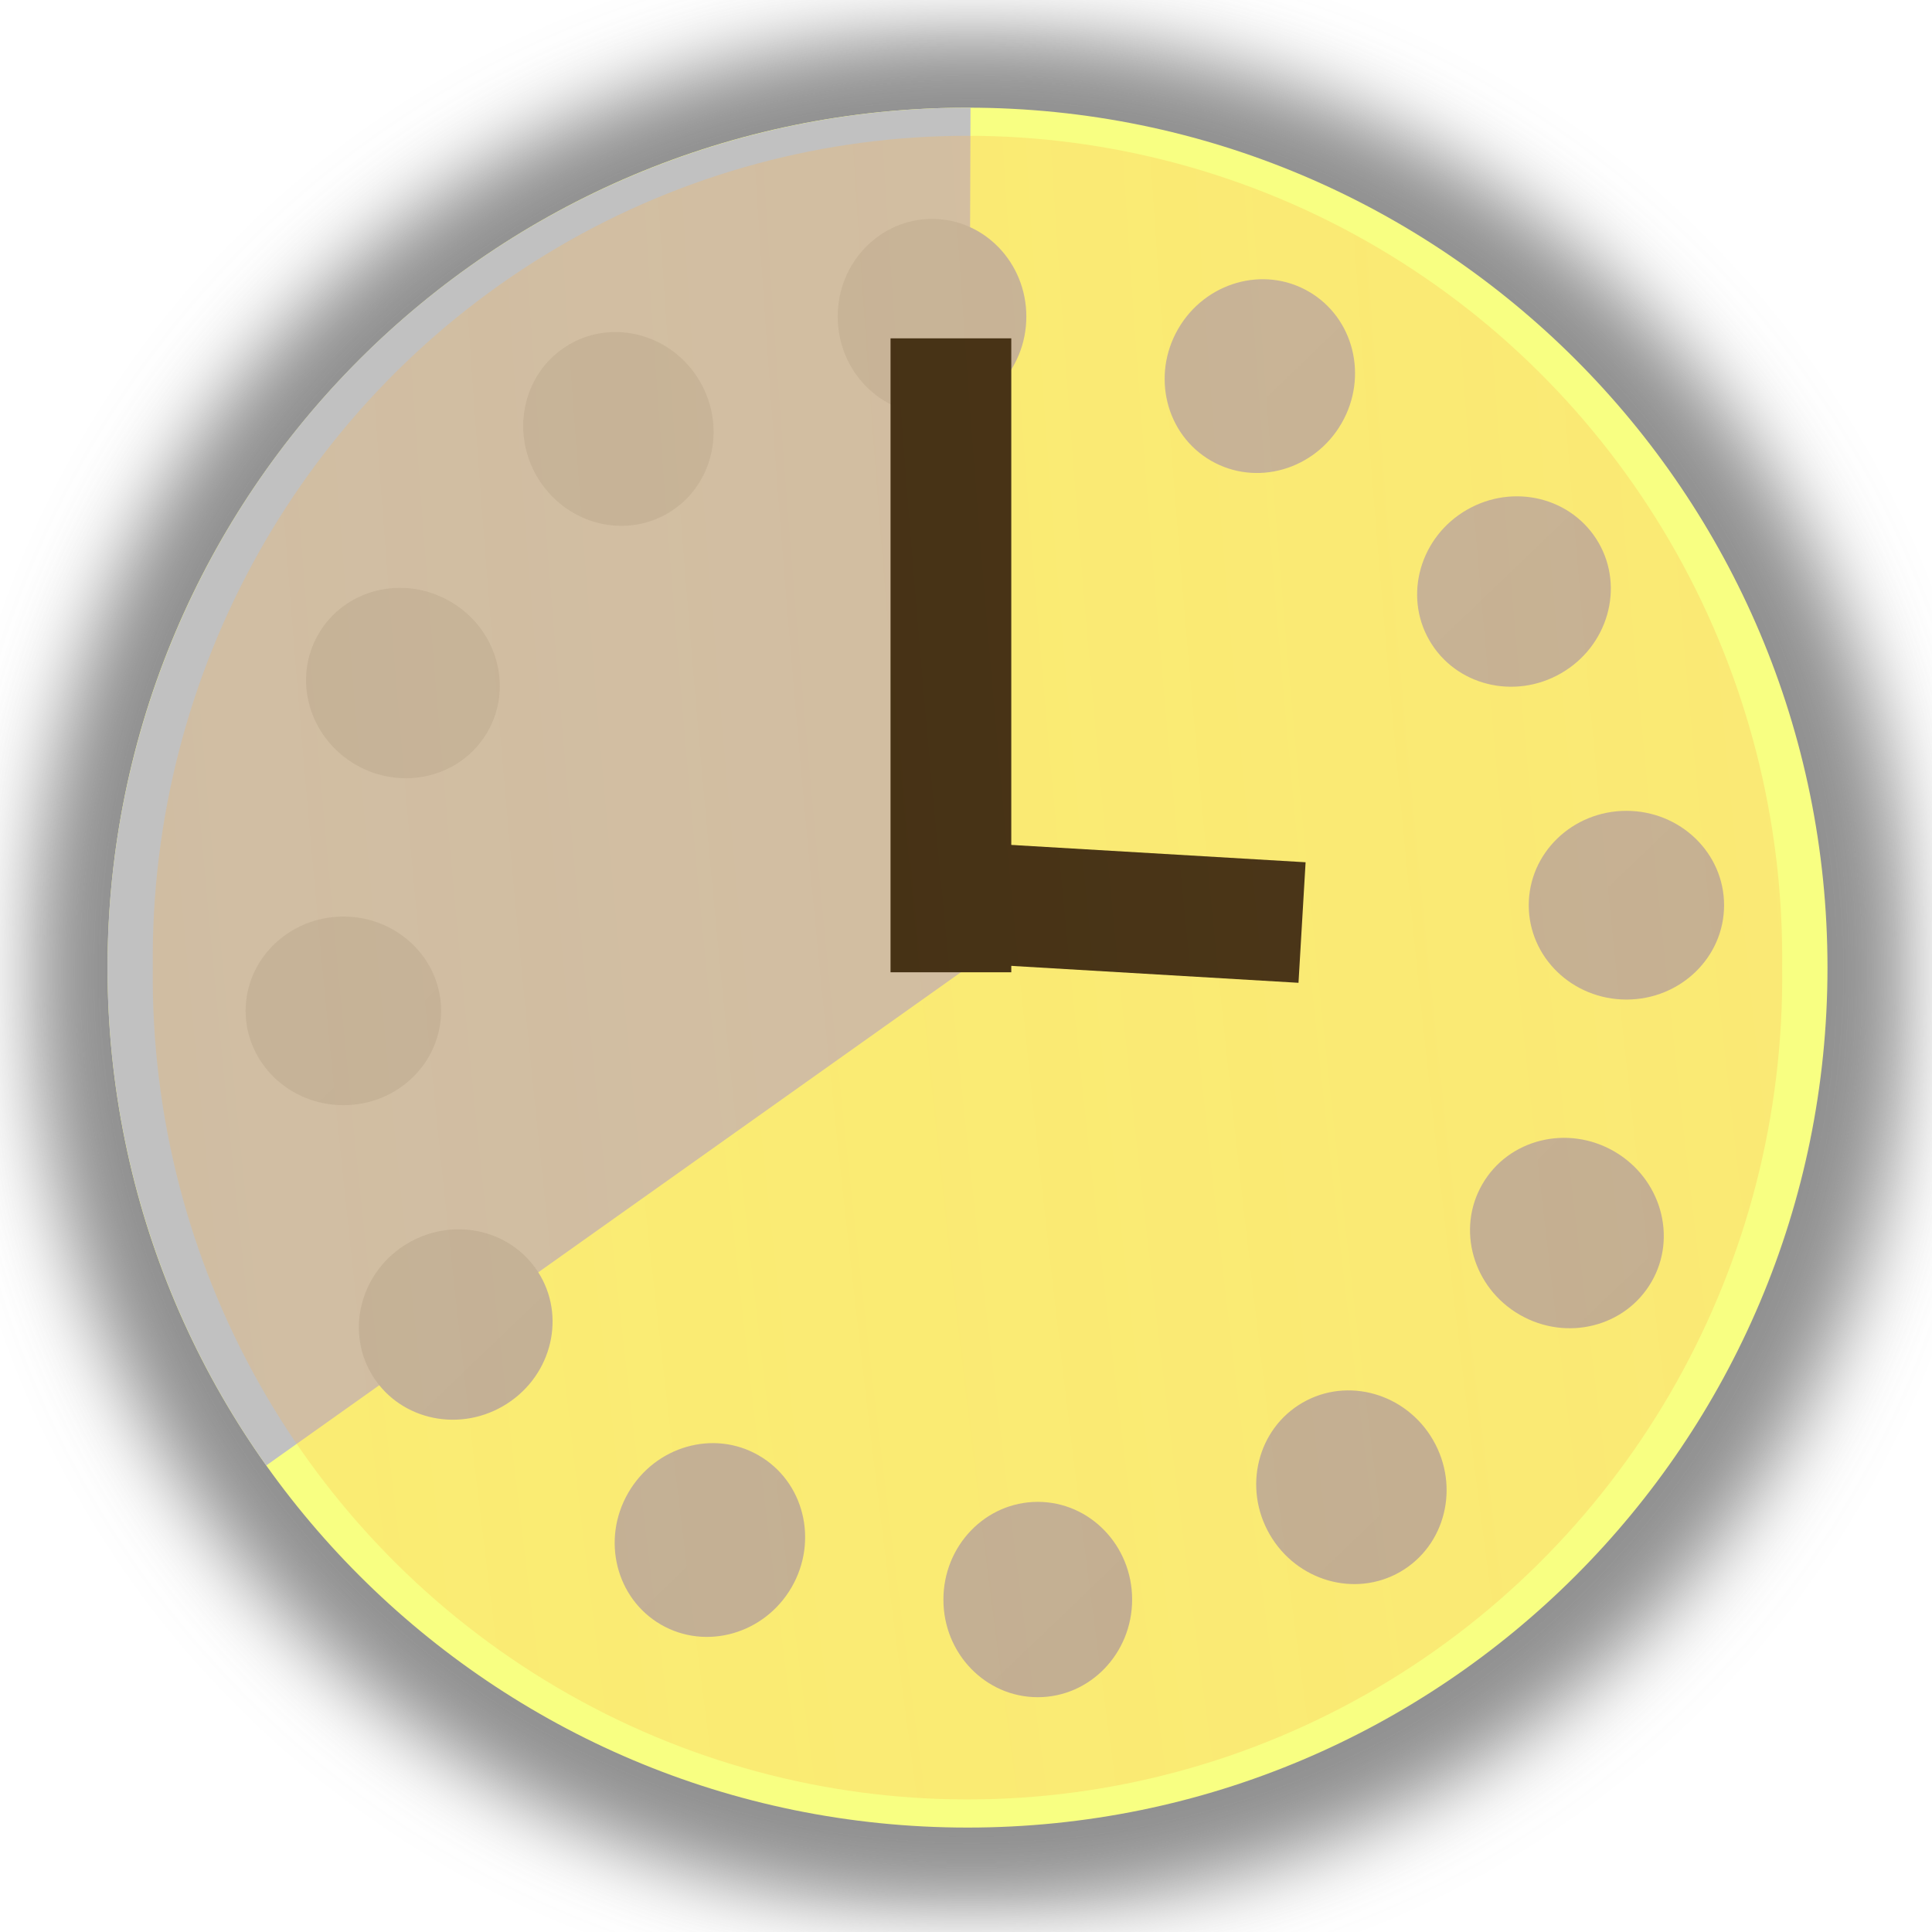
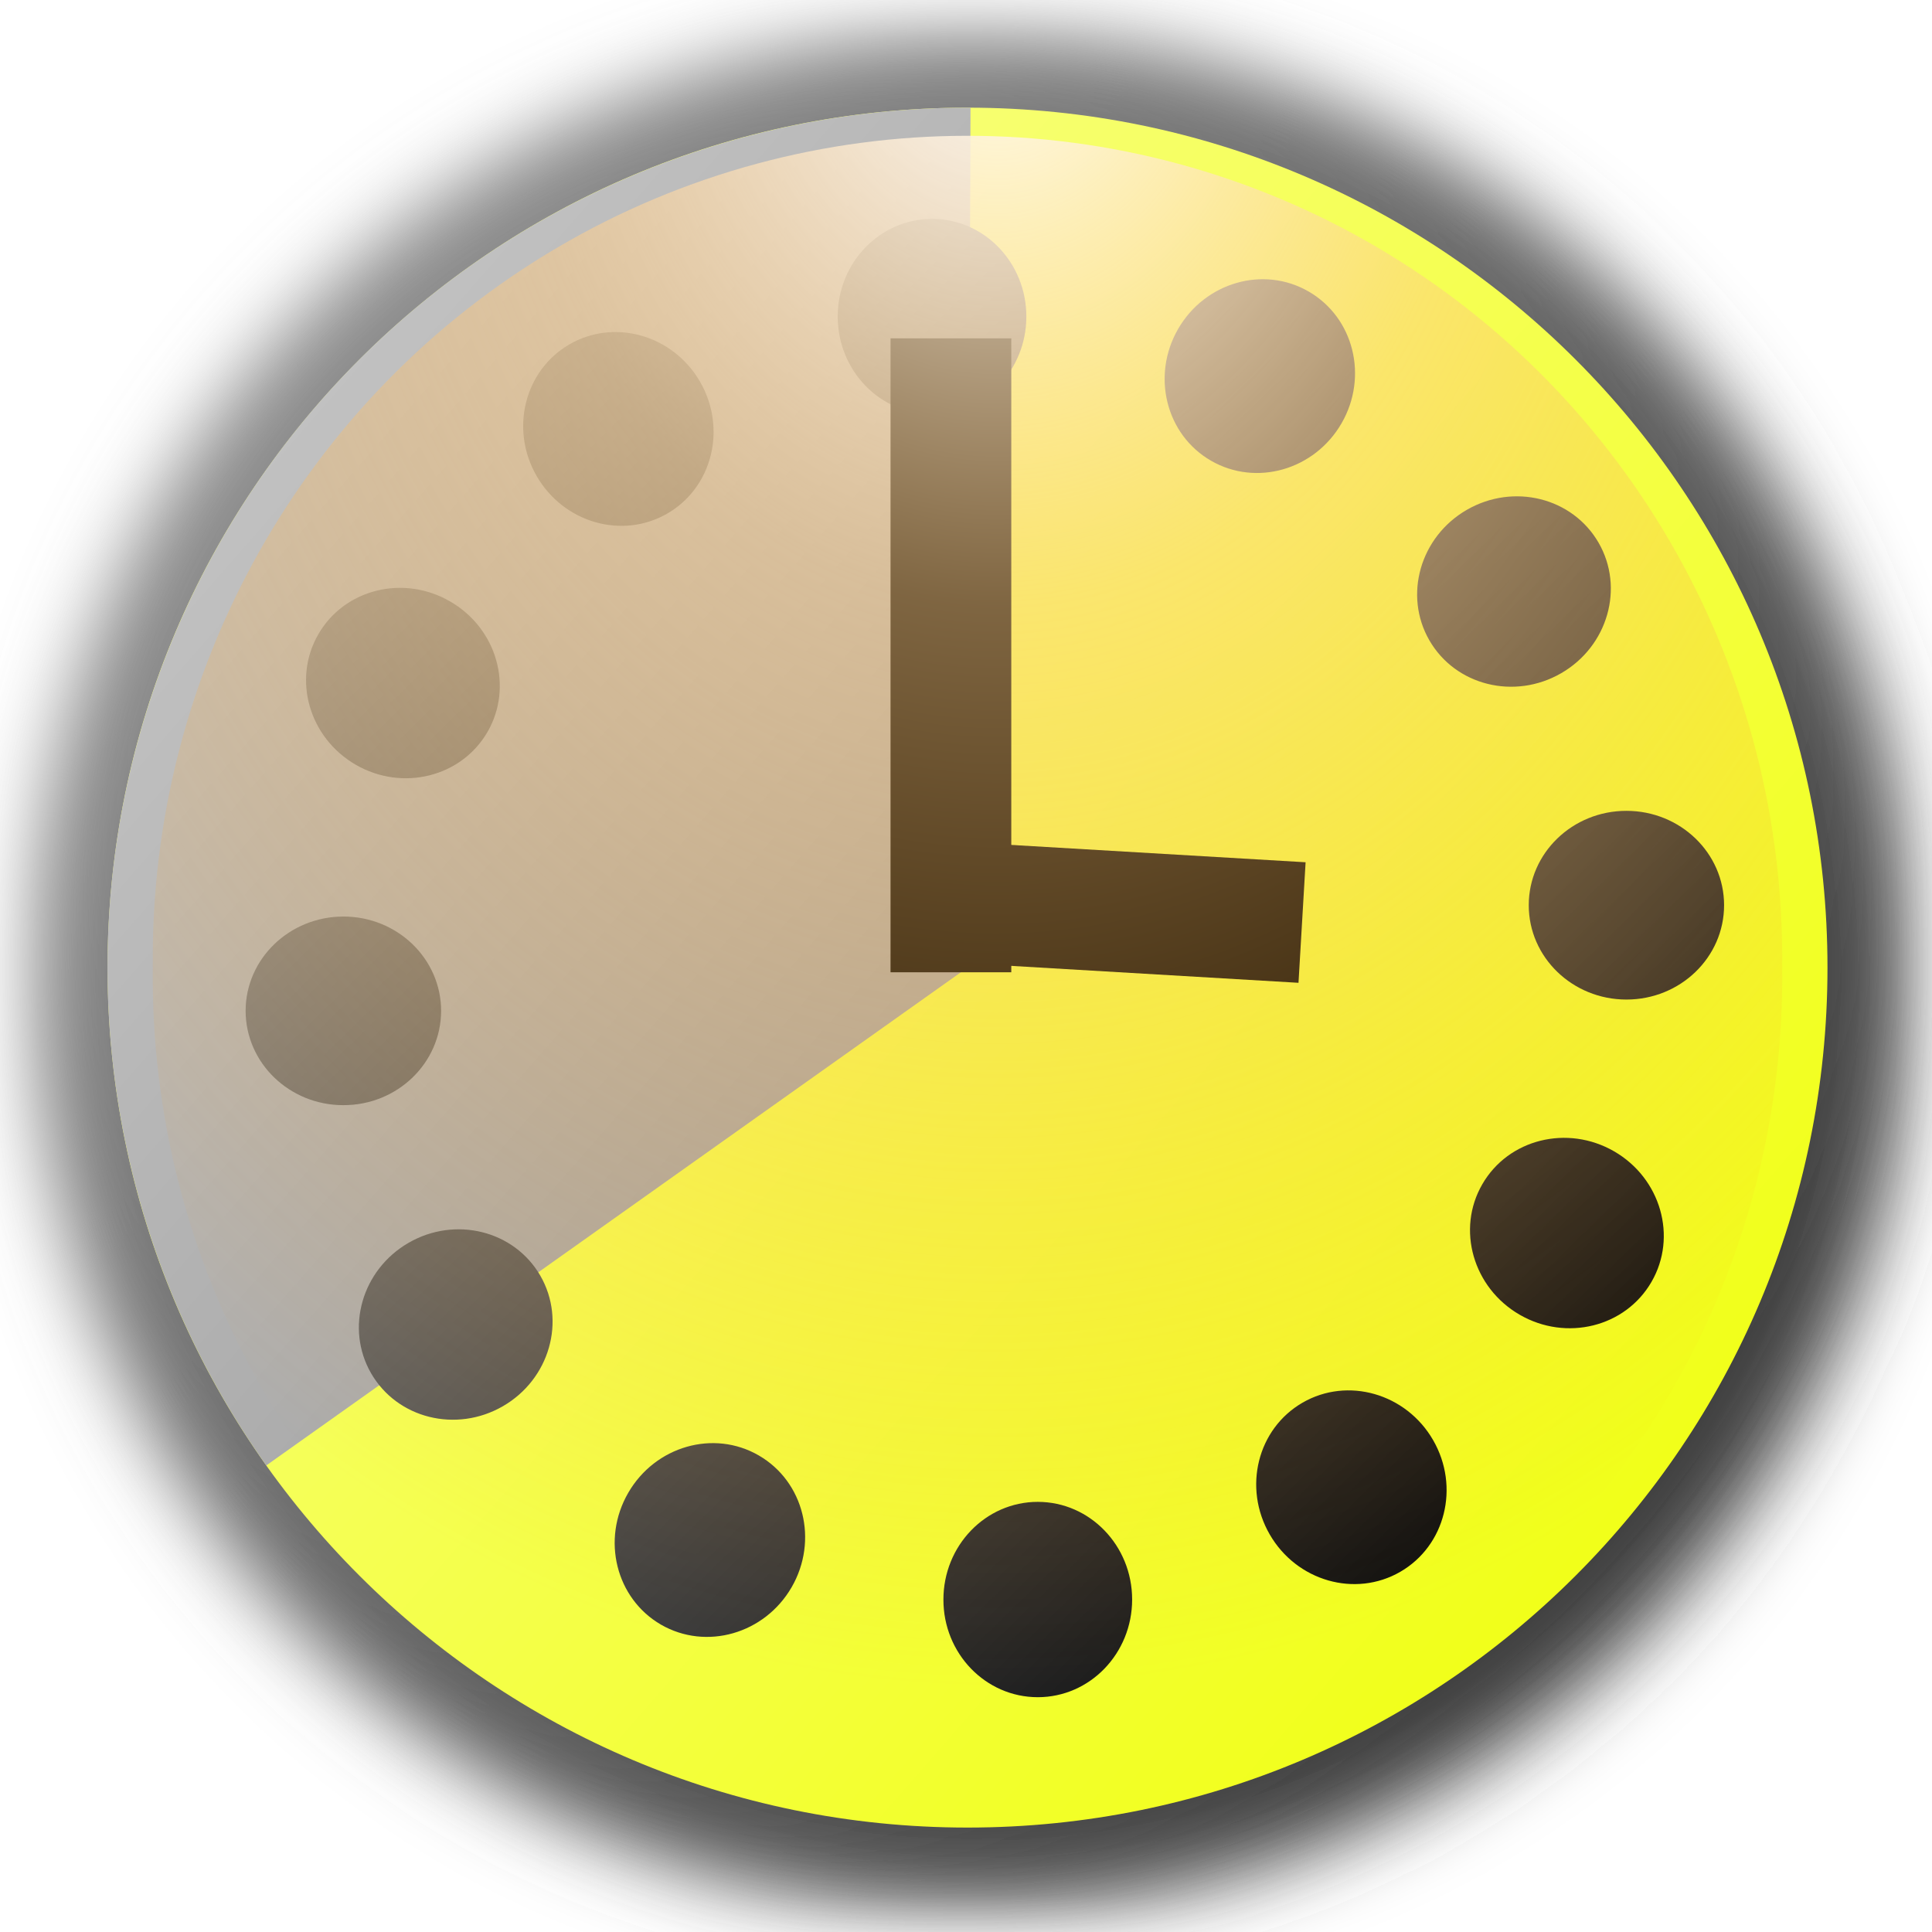
<svg xmlns="http://www.w3.org/2000/svg" xmlns:xlink="http://www.w3.org/1999/xlink" width="16px" height="16px" id="svg2987" version="1.1">
  <defs id="defs2989">
    <linearGradient id="linearGradient4465">
      <stop id="stop4467" offset="0" style="stop-color:#c1c1c1;stop-opacity:1;" />
      <stop id="stop4469" offset="1" style="stop-color:#8c8c8c;stop-opacity:1;" />
    </linearGradient>
    <linearGradient id="linearGradient4424">
      <stop style="stop-color:#000000;stop-opacity:1;" offset="0" id="stop4426" />
      <stop style="stop-color:#b3b3b3;stop-opacity:1;" offset="1" id="stop4428" />
    </linearGradient>
    <linearGradient id="linearGradient4357">
      <stop id="stop4359" offset="0" style="stop-color:#ffffff;stop-opacity:1;" />
      <stop style="stop-color:#ffcc84;stop-opacity:0.498;" offset="0.364" id="stop4473" />
      <stop id="stop4361" offset="1" style="stop-color:#ff9a0a;stop-opacity:0;" />
    </linearGradient>
    <linearGradient id="linearGradient4347">
      <stop id="stop4349" offset="0" style="stop-color:#909090;stop-opacity:1;" />
      <stop id="stop4351" offset="1" style="stop-color:#3c3c3c;stop-opacity:1;" />
    </linearGradient>
    <linearGradient id="linearGradient3767">
      <stop style="stop-color:#f8ff82;stop-opacity:1;" offset="0" id="stop3769" />
      <stop style="stop-color:#f1ff19;stop-opacity:1;" offset="1" id="stop3771" />
    </linearGradient>
-     <linearGradient xlink:href="#linearGradient4347" id="linearGradient3779" x1="2.225" y1="2.83" x2="14.039" y2="13.172" gradientUnits="userSpacPUMPUse" />
+     <linearGradient xlink:href="#linearGradient4347" id="linearGradient3779" x1="2.225" y1="2.83" x2="14.039" y2="13.172" gradientUnits="userSpaceOnUse" />
    <filter id="filter4339">
      <feGaussianBlur stdDeviation="0.324" id="feGaussianBlur4341" />
    </filter>
-     <linearGradient xlink:href="#linearGradient3767" id="linearGradient4345" gradientUnits="userSpacPUMPUse" x1="2.225" y1="2.83" x2="14.039" y2="13.172" />
-     <linearGradient xlink:href="#linearGradient4424" id="linearGradient4430" x1="10.74" y1="16.149" x2="6.306" y2="-1.28" gradientUnits="userSpacPUMPUse" />
-     <radialGradient xlink:href="#linearGradient4357" id="radialGradient4440" gradientUnits="userSpacPUMPUse" gradientTransform="matrix(1.571298,0.01074232,-0.01353758,1.980168,-4.565548,-0.6835587)" cx="8.198" cy="-0.08" fx="8.198" fy="-0.08" r="7.778" />
-     <linearGradient xlink:href="#linearGradient4465" id="linearGradient4471" gradientUnits="userSpacPUMPUse" x1="2.225" y1="2.83" x2="14.039" y2="13.172" />
+     <linearGradient xlink:href="#linearGradient3767" id="linearGradient4345" gradientUnits="userSpaceOnUse" x1="2.225" y1="2.83" x2="14.039" y2="13.172" />
+     <linearGradient xlink:href="#linearGradient4424" id="linearGradient4430" x1="10.74" y1="16.149" x2="6.306" y2="-1.28" gradientUnits="userSpaceOnUse" />
+     <radialGradient xlink:href="#linearGradient4357" id="radialGradient4440" gradientUnits="userSpaceOnUse" gradientTransform="matrix(1.571298,0.01074232,-0.01353758,1.980168,-4.565548,-0.6835587)" cx="8.198" cy="-0.08" fx="8.198" fy="-0.08" r="7.778" />
+     <linearGradient xlink:href="#linearGradient4465" id="linearGradient4471" gradientUnits="userSpaceOnUse" x1="2.225" y1="2.83" x2="14.039" y2="13.172" />
  </defs>
  <g id="layer4" style="display:inline">
    <path style="fill:url(#linearGradient3779);fill-opacity:1;stroke:none;display:inline;filter:url(#filter4339)" id="path2997" d="m 15.822,8.133 a 7.778,7.778 0 1 1 -15.556,0 7.778,7.778 0 1 1 15.556,0 z" transform="translate(0,-0.08838835)" />
  </g>
  <g id="layer1" style="display:inline">
    <path transform="matrix(0.9156293,0,0,0.9156293,0.6473722,0.5665854)" d="m 15.822,8.133 a 7.778,7.778 0 1 1 -15.556,0 7.778,7.778 0 1 1 15.556,0 z" id="path4343" style="fill:url(#linearGradient4345);fill-opacity:1;stroke:none" />
  </g>
  <g id="layer5" style="display:inline">
    <path style="fill:url(#linearGradient4471);fill-opacity:1;stroke:none;display:inline" id="path4462" d="M 1.701,12.636 A 7.778,7.778 0 0 1 8.071,0.355 L 8.043,8.133 z" transform="matrix(0.9156293,0,0,0.9156293,0.6473722,0.5665854)" />
  </g>
  <g id="layer2" style="display:inline">
    <path id="use4309" transform="matrix(0.773237,-0.4464286,0.4464286,0.773237,-1.97159,5.552933)" style="fill:url(#linearGradient4430);fill-opacity:1;stroke:none" d="M 8.875,2.031 C 8.875,2.532 8.483,2.938 8,2.938 7.517,2.938 7.125,2.532 7.125,2.031 7.125,1.531 7.517,1.125 8,1.125 c 0.483,0 0.875,0.406 0.875,0.906 z M 5.848,2.636 C 6.099,3.069 5.962,3.617 5.544,3.858 5.125,4.1 4.583,3.944 4.333,3.511 4.083,3.077 4.219,2.53 4.638,2.289 5.056,2.047 5.598,2.202 5.848,2.636 z M 3.53,4.673 C 3.963,4.923 4.119,5.465 3.877,5.884 3.635,6.302 3.088,6.439 2.655,6.188 2.221,5.938 2.066,5.396 2.307,4.977 2.549,4.559 3.096,4.423 3.53,4.673 z m -0.99,2.923 c 0.501,0 0.906,0.392 0.906,0.875 0,0.483 -0.406,0.875 -0.906,0.875 -0.501,0 -0.906,-0.392 -0.906,-0.875 0,-0.483 0.406,-0.875 0.906,-0.875 z M 3.145,10.623 c 0.433,-0.25 0.981,-0.114 1.222,0.305 0.242,0.419 0.086,0.961 -0.347,1.211 C 3.586,12.389 3.039,12.252 2.797,11.834 2.556,11.415 2.711,10.873 3.145,10.623 z m 2.037,2.319 c 0.25,-0.433 0.792,-0.589 1.211,-0.347 0.419,0.242 0.555,0.789 0.305,1.222 -0.25,0.433 -0.792,0.589 -1.211,0.347 C 5.068,13.922 4.931,13.375 5.182,12.942 z m 2.923,0.99 c 0,-0.501 0.392,-0.906 0.875,-0.906 0.483,0 0.875,0.406 0.875,0.906 0,0.501 -0.392,0.906 -0.875,0.906 -0.483,0 -0.875,-0.406 -0.875,-0.906 z M 11.132,13.327 c -0.25,-0.433 -0.114,-0.981 0.305,-1.222 0.419,-0.242 0.961,-0.086 1.211,0.347 0.25,0.433 0.114,0.981 -0.305,1.222 -0.419,0.242 -0.961,0.086 -1.211,-0.347 z m 2.319,-2.037 c -0.433,-0.25 -0.589,-0.792 -0.347,-1.211 0.242,-0.419 0.789,-0.555 1.222,-0.305 0.433,0.25 0.589,0.792 0.347,1.211 -0.242,0.419 -0.789,0.555 -1.222,0.305 z M 14.44,8.366 c -0.501,0 -0.906,-0.392 -0.906,-0.875 0,-0.483 0.406,-0.875 0.906,-0.875 0.501,0 0.906,0.392 0.906,0.875 0,0.483 -0.406,0.875 -0.906,0.875 z M 13.835,5.34 C 13.402,5.59 12.855,5.454 12.613,5.035 12.371,4.617 12.527,4.074 12.96,3.824 c 0.433,-0.25 0.981,-0.114 1.222,0.305 0.242,0.419 0.086,0.961 -0.347,1.211 z M 11.798,3.021 C 11.548,3.454 11.006,3.61 10.588,3.368 10.169,3.127 10.033,2.579 10.283,2.146 10.533,1.712 11.075,1.557 11.494,1.799 11.912,2.04 12.049,2.587 11.798,3.021 z" />
    <path style="fill:none;stroke:#000000;stroke-width:1px;stroke-linecap:butt;stroke-linejoin:miter;stroke-opacity:1" d="m 7.875,2.802 0,5.25" id="path4436" />
    <path style="fill:none;stroke:#000000;stroke-width:1px;stroke-linecap:butt;stroke-linejoin:miter;stroke-opacity:1" d="M 7.778,7.463 10.783,7.64" id="path4438" />
  </g>
  <g id="layer3" style="display:inline">
    <path style="fill:url(#radialGradient4440);fill-opacity:1;stroke:none" id="path4353" d="m 15.412,8.133 a 7.369,7.437 0 1 1 -14.737,0 7.369,7.437 0 1 1 14.737,0 z" transform="matrix(0.9156293,0,0,0.9156293,0.6473722,0.5665854)" />
  </g>
</svg>
